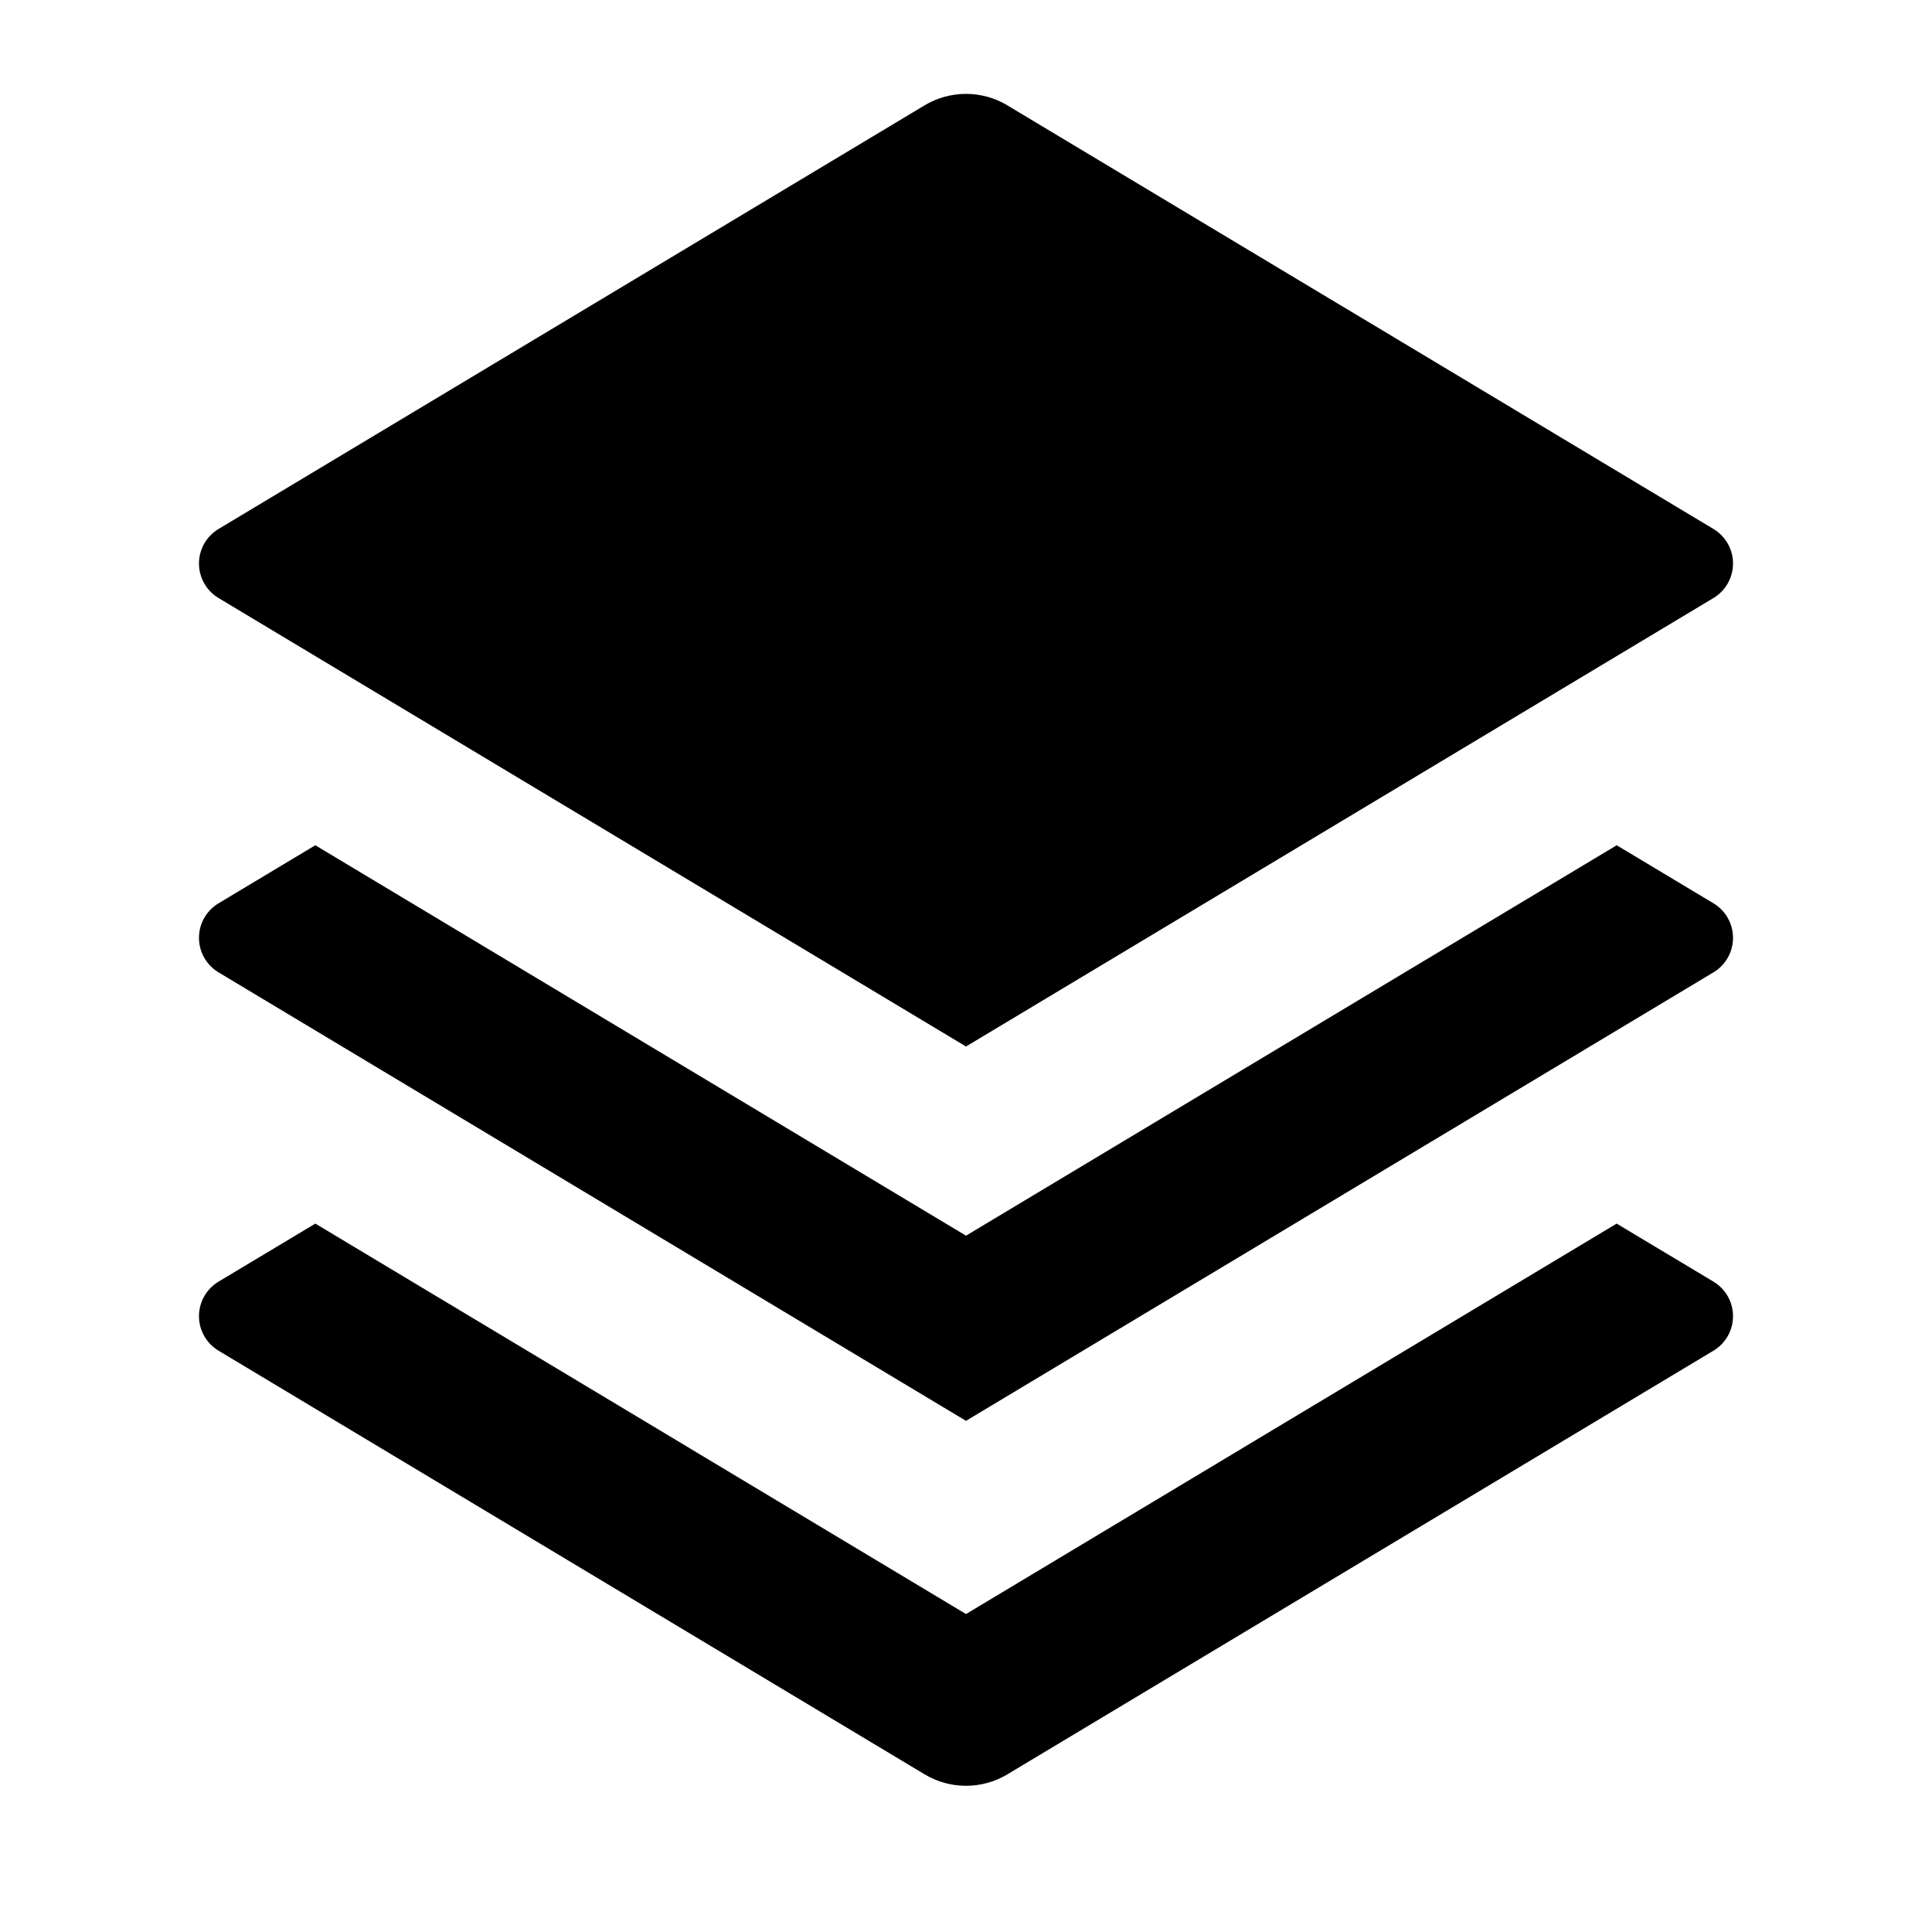
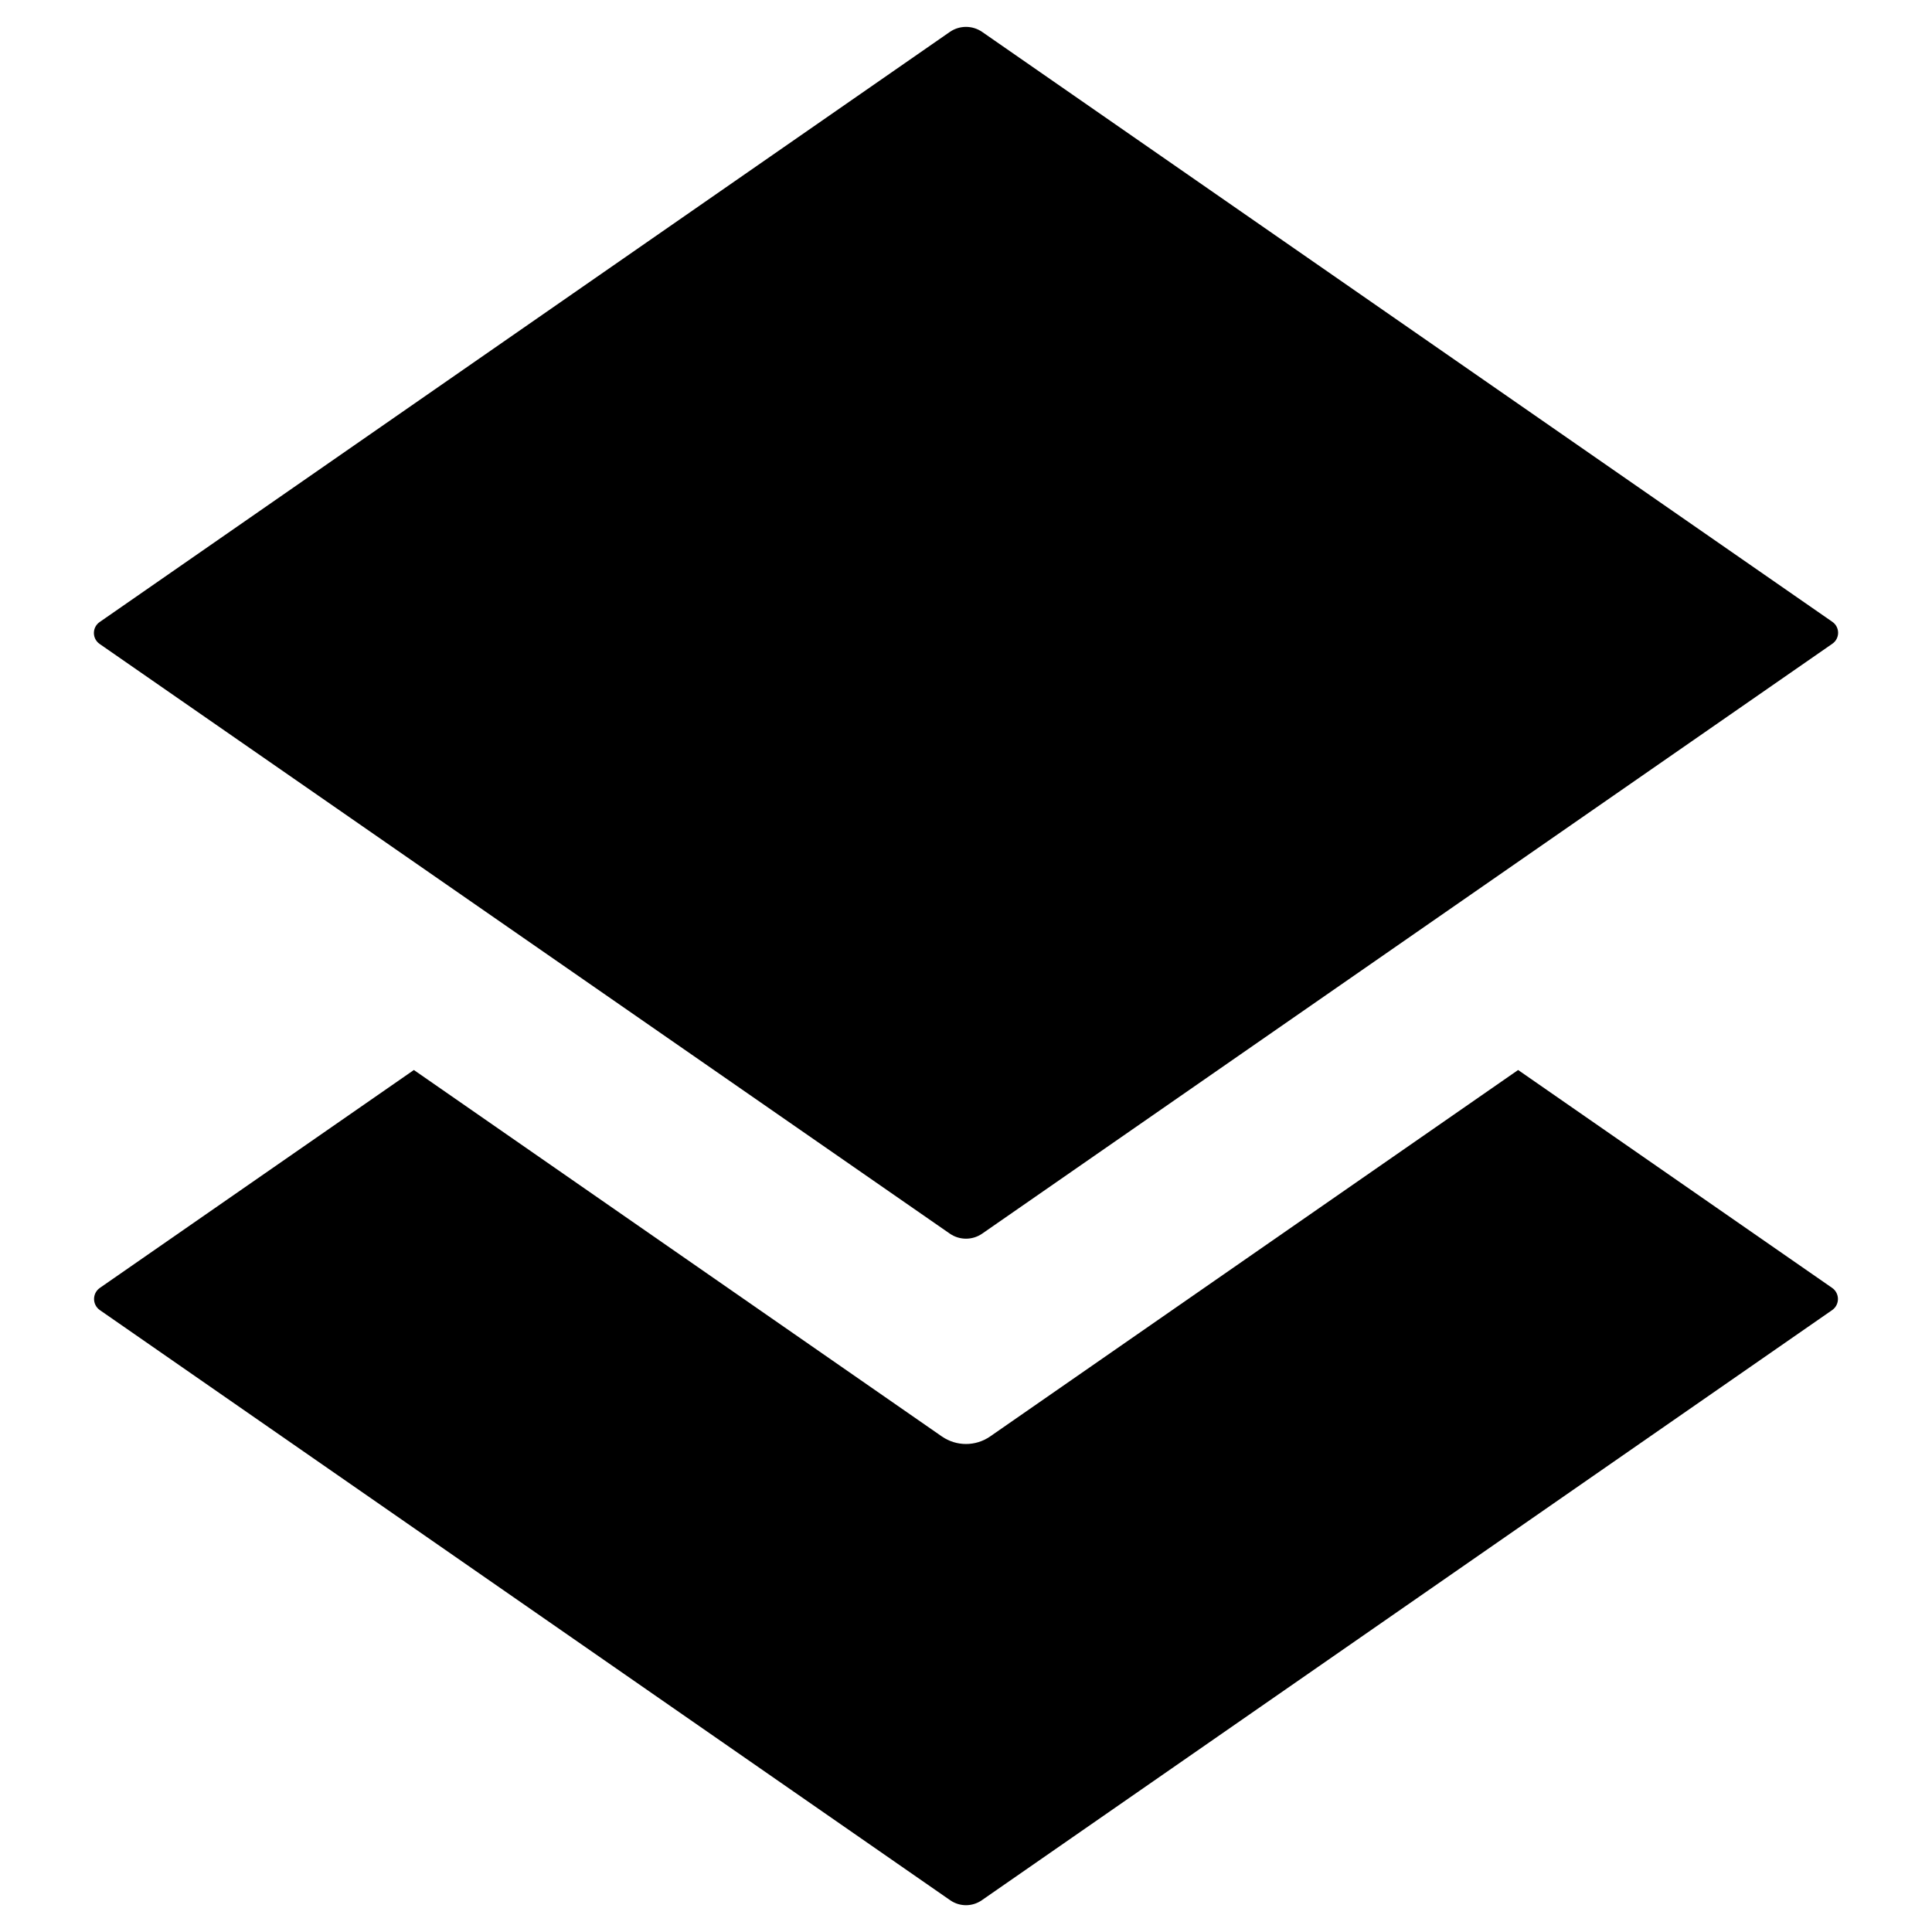
- <svg xmlns="http://www.w3.org/2000/svg" viewBox="0 0 24 24" width="24" height="24">
-   <path fill="none" d="M0 0h24v24H0z" />
-   <path d="M20.083 10.5l1.202.721a.5.5 0 0 1 0 .858L12 17.65l-9.285-5.571a.5.5 0 0 1 0-.858l1.202-.721L12 15.35l8.083-4.85zm0 4.7l1.202.721a.5.5 0 0 1 0 .858l-8.77 5.262a1 1 0 0 1-1.03 0l-8.77-5.262a.5.5 0 0 1 0-.858l1.202-.721L12 20.05l8.083-4.85zM12.514 1.309l8.771 5.262a.5.5 0 0 1 0 .858L12 13 2.715 7.429a.5.5 0 0 1 0-.858l8.77-5.262a1 1 0 0 1 1.03 0z" />
+ <svg xmlns="http://www.w3.org/2000/svg" viewBox="0 0 18 18">
+   <defs>
+     <style>
+       
+     </style>
+   </defs>
+   <rect id="Canvas" opacity="0" />
+   <path class="a" d="M14.144,9.969,9.225,13.383a.395.395,0,0,1-.45,0L3.856,9.969.929,12a.126.126,0,0,0,0,.205l7.925,5.5a.258.258,0,0,0,.292,0l7.925-5.5a.126.126,0,0,0,0-.205Z" />
+   <path class="a" d="M8.85,11.494.929,6a.124.124,0,0,1,0-.205L8.85.297a.265.265,0,0,1,.3,0l7.921,5.496a.124.124,0,0,1,0,.205L9.15,11.494A.265.265,0,0,1,8.85,11.494Z" />
</svg>
